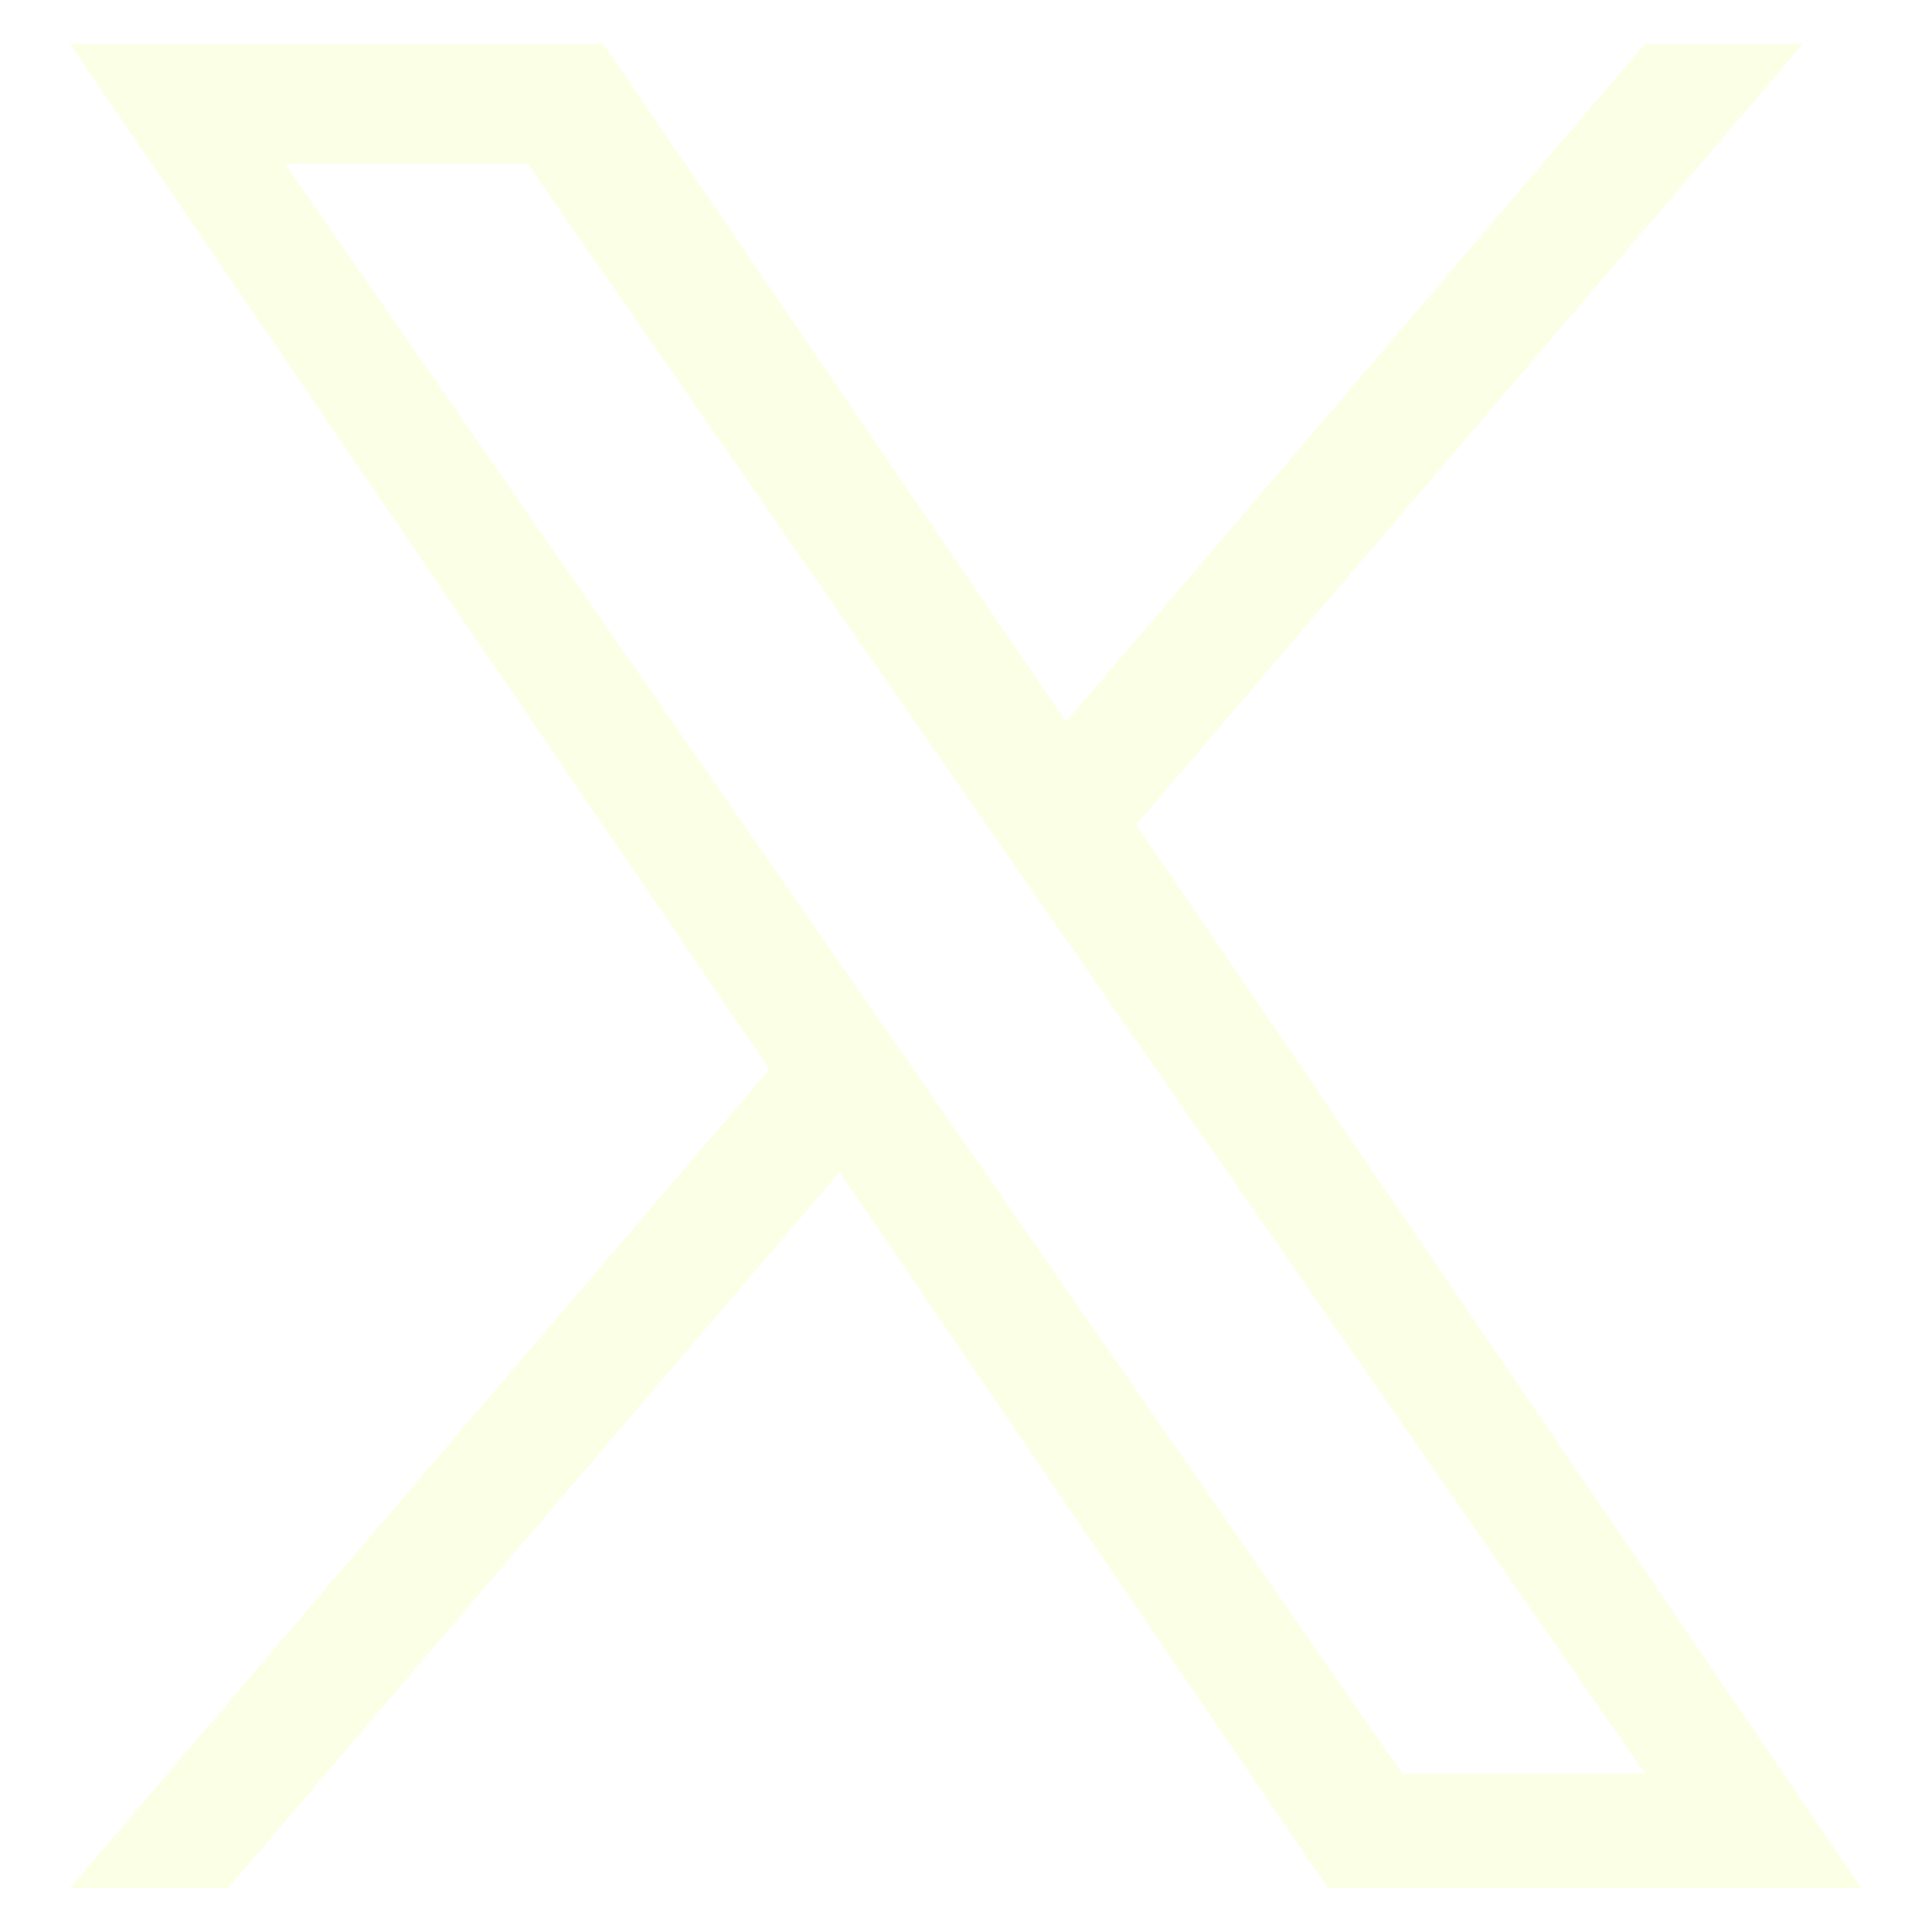
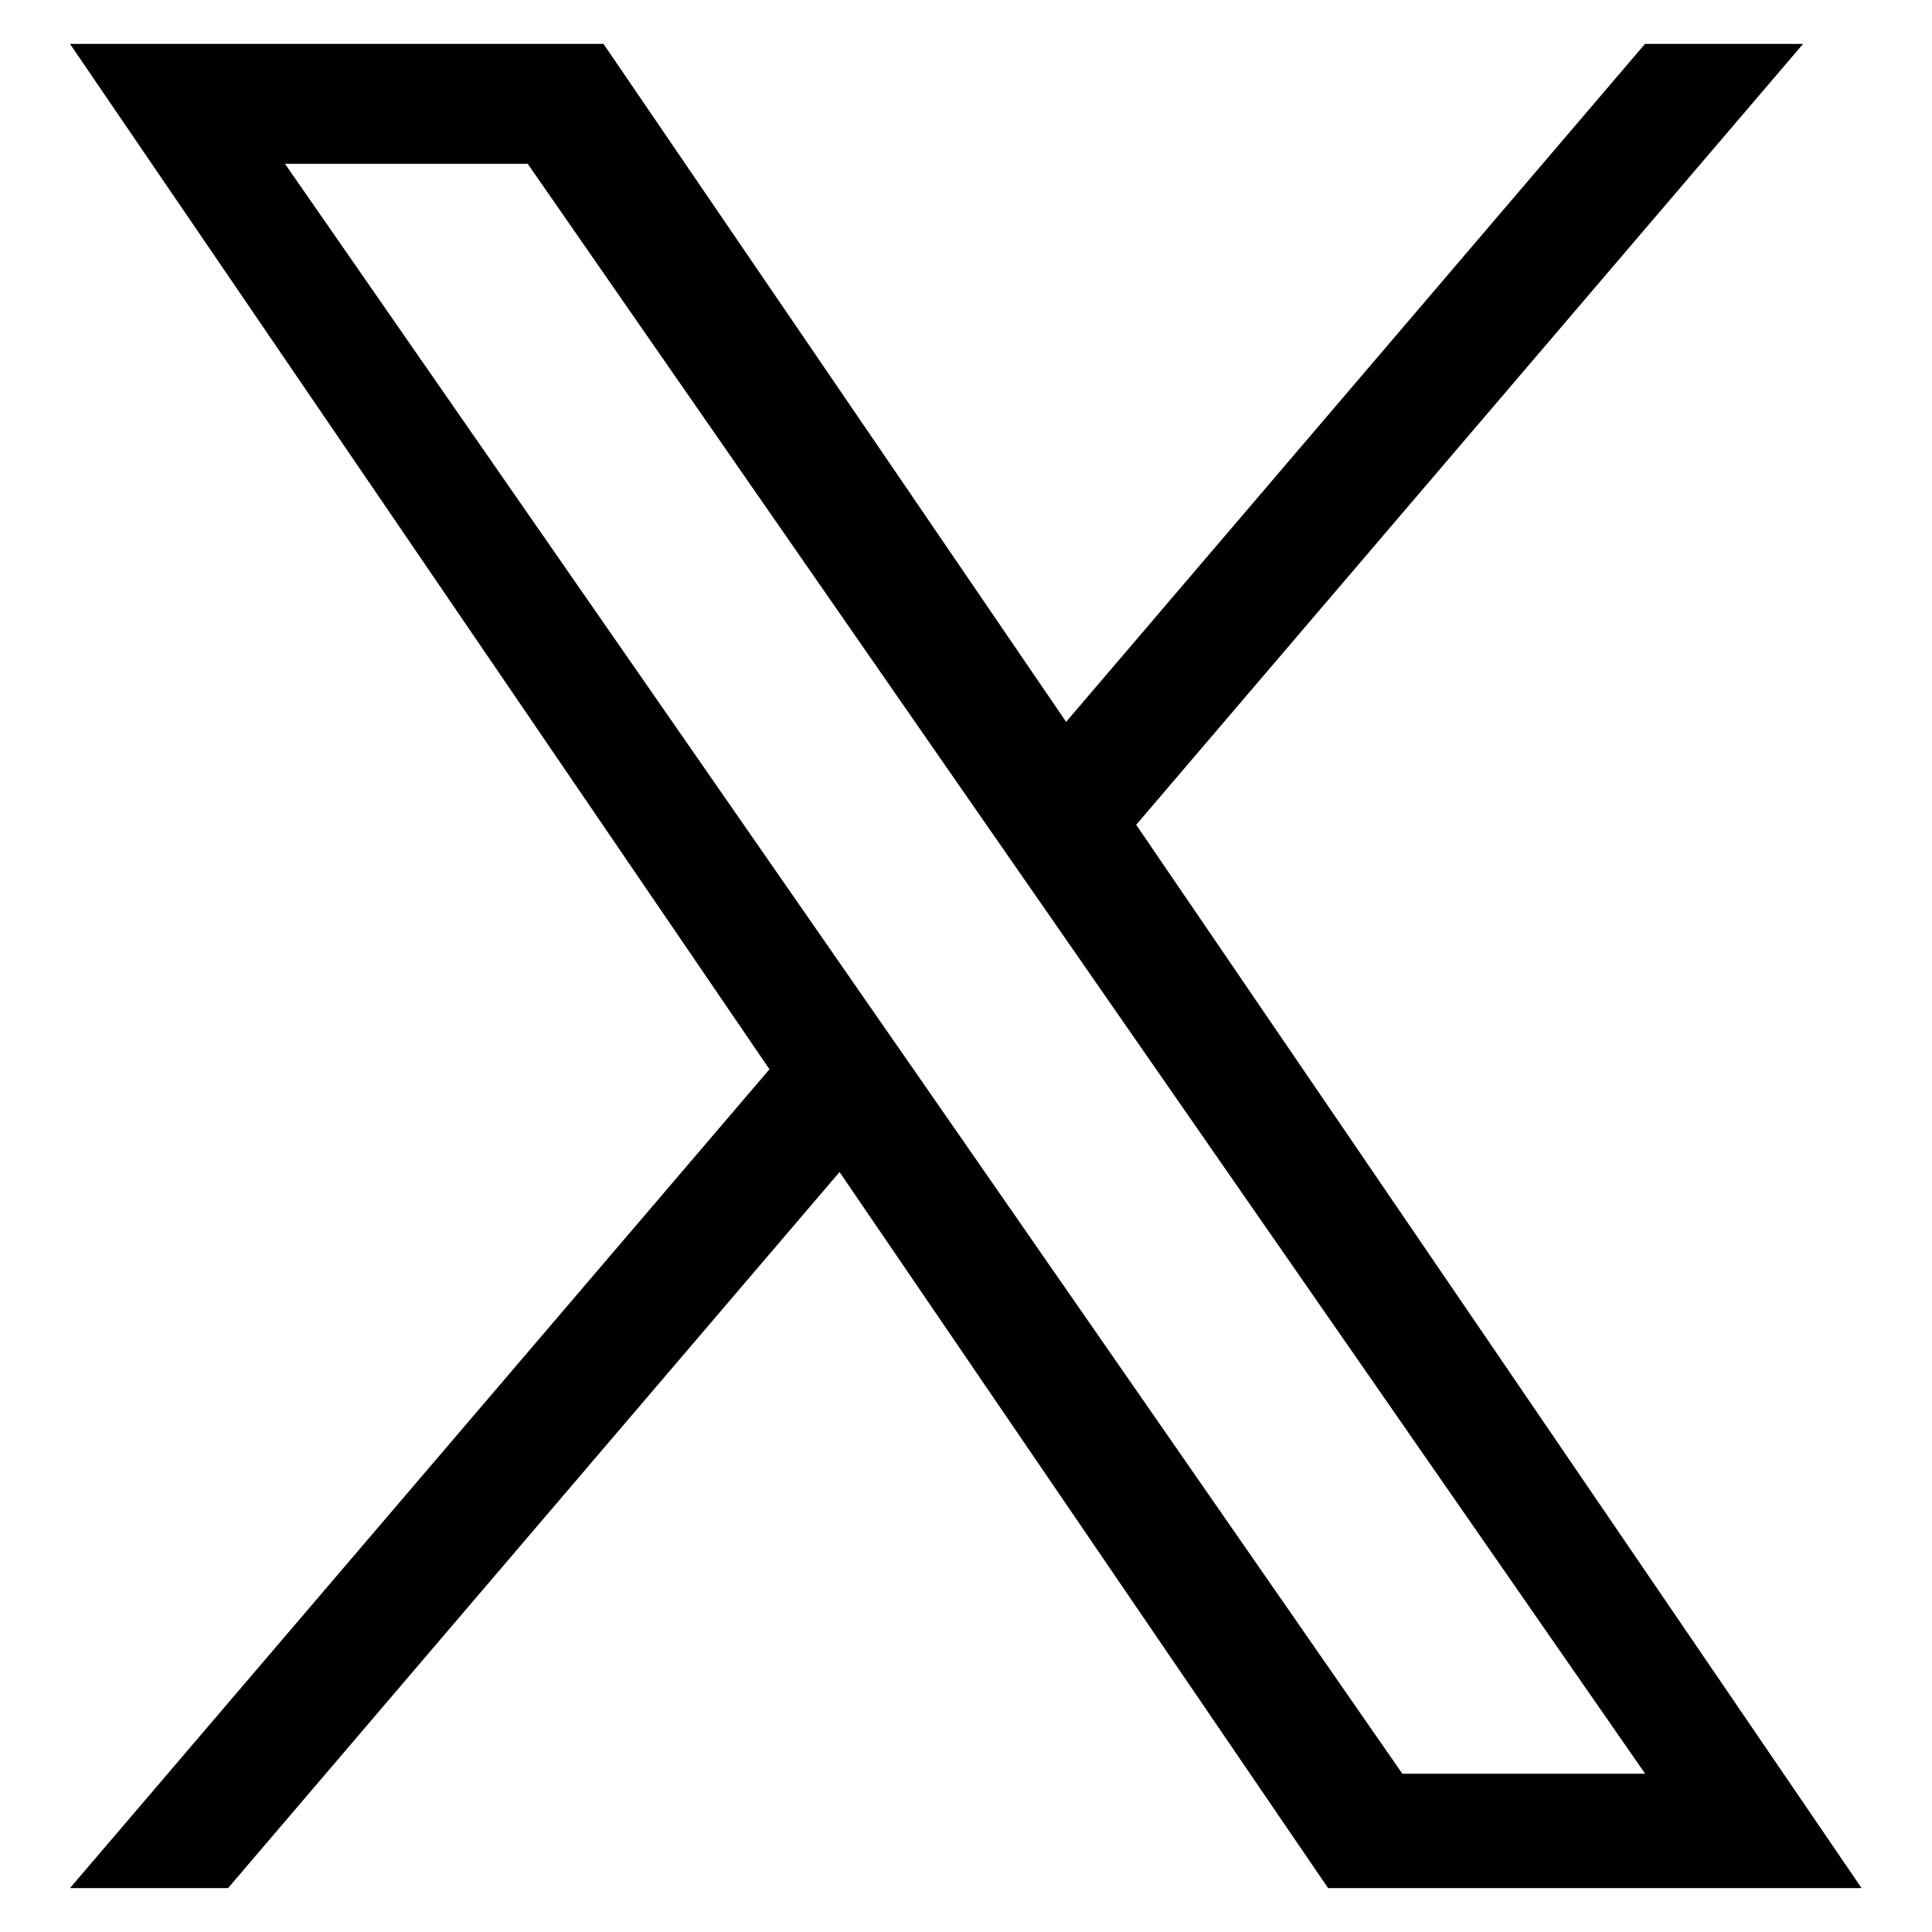
<svg xmlns="http://www.w3.org/2000/svg" viewBox="0 0 22 22" fill="none">
-   <path d="M12.938 9.392L20.532 0.5H18.732L12.14 8.22L6.872 0.5H0.797L8.762 12.176L0.797 21.5H2.597L9.56 13.346L15.123 21.5H21.198L12.938 9.392ZM10.473 12.278L9.666 11.116L3.245 1.865H6.009L11.19 9.331L11.997 10.493L18.734 20.198H15.969L10.473 12.278Z" fill="#FBFFE6" />
+   <path d="M12.938 9.392L20.532 0.5H18.732L12.14 8.22L6.872 0.5H0.797L8.762 12.176L0.797 21.5H2.597L9.56 13.346L15.123 21.5H21.198L12.938 9.392ZM10.473 12.278L9.666 11.116L3.245 1.865H6.009L11.19 9.331L11.997 10.493L18.734 20.198H15.969L10.473 12.278Z" fill="currentColor" />
</svg>
